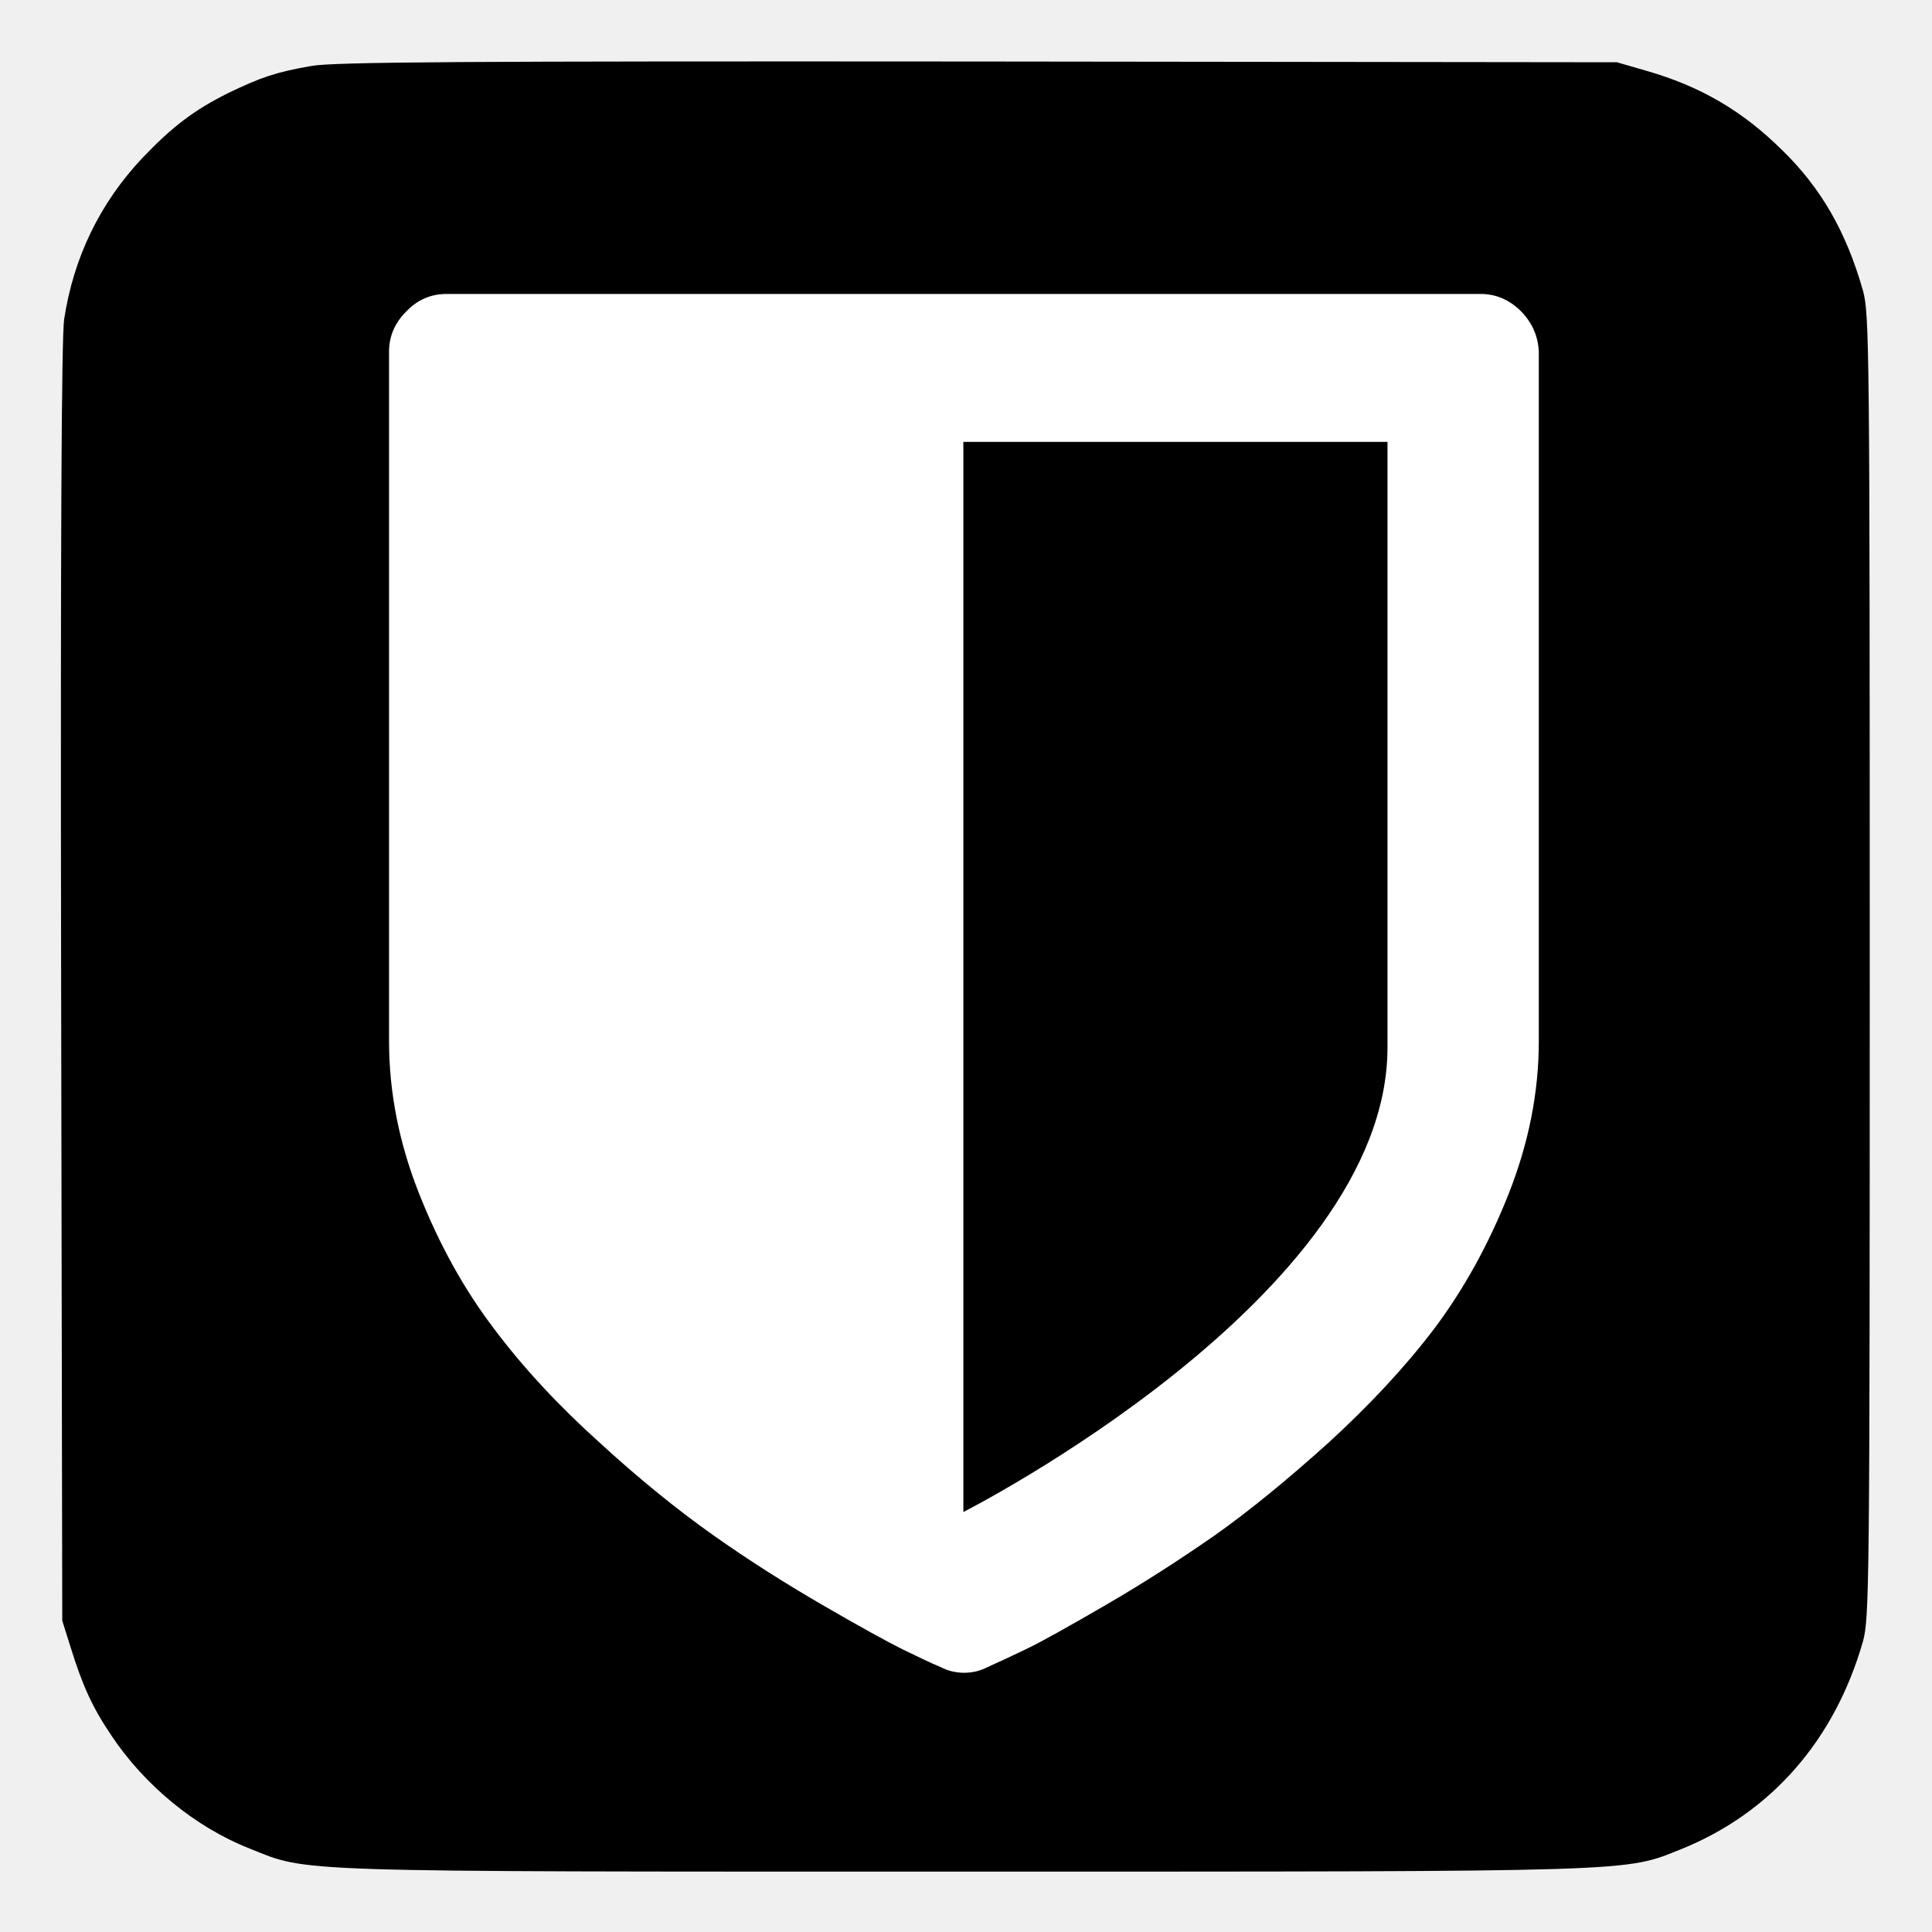
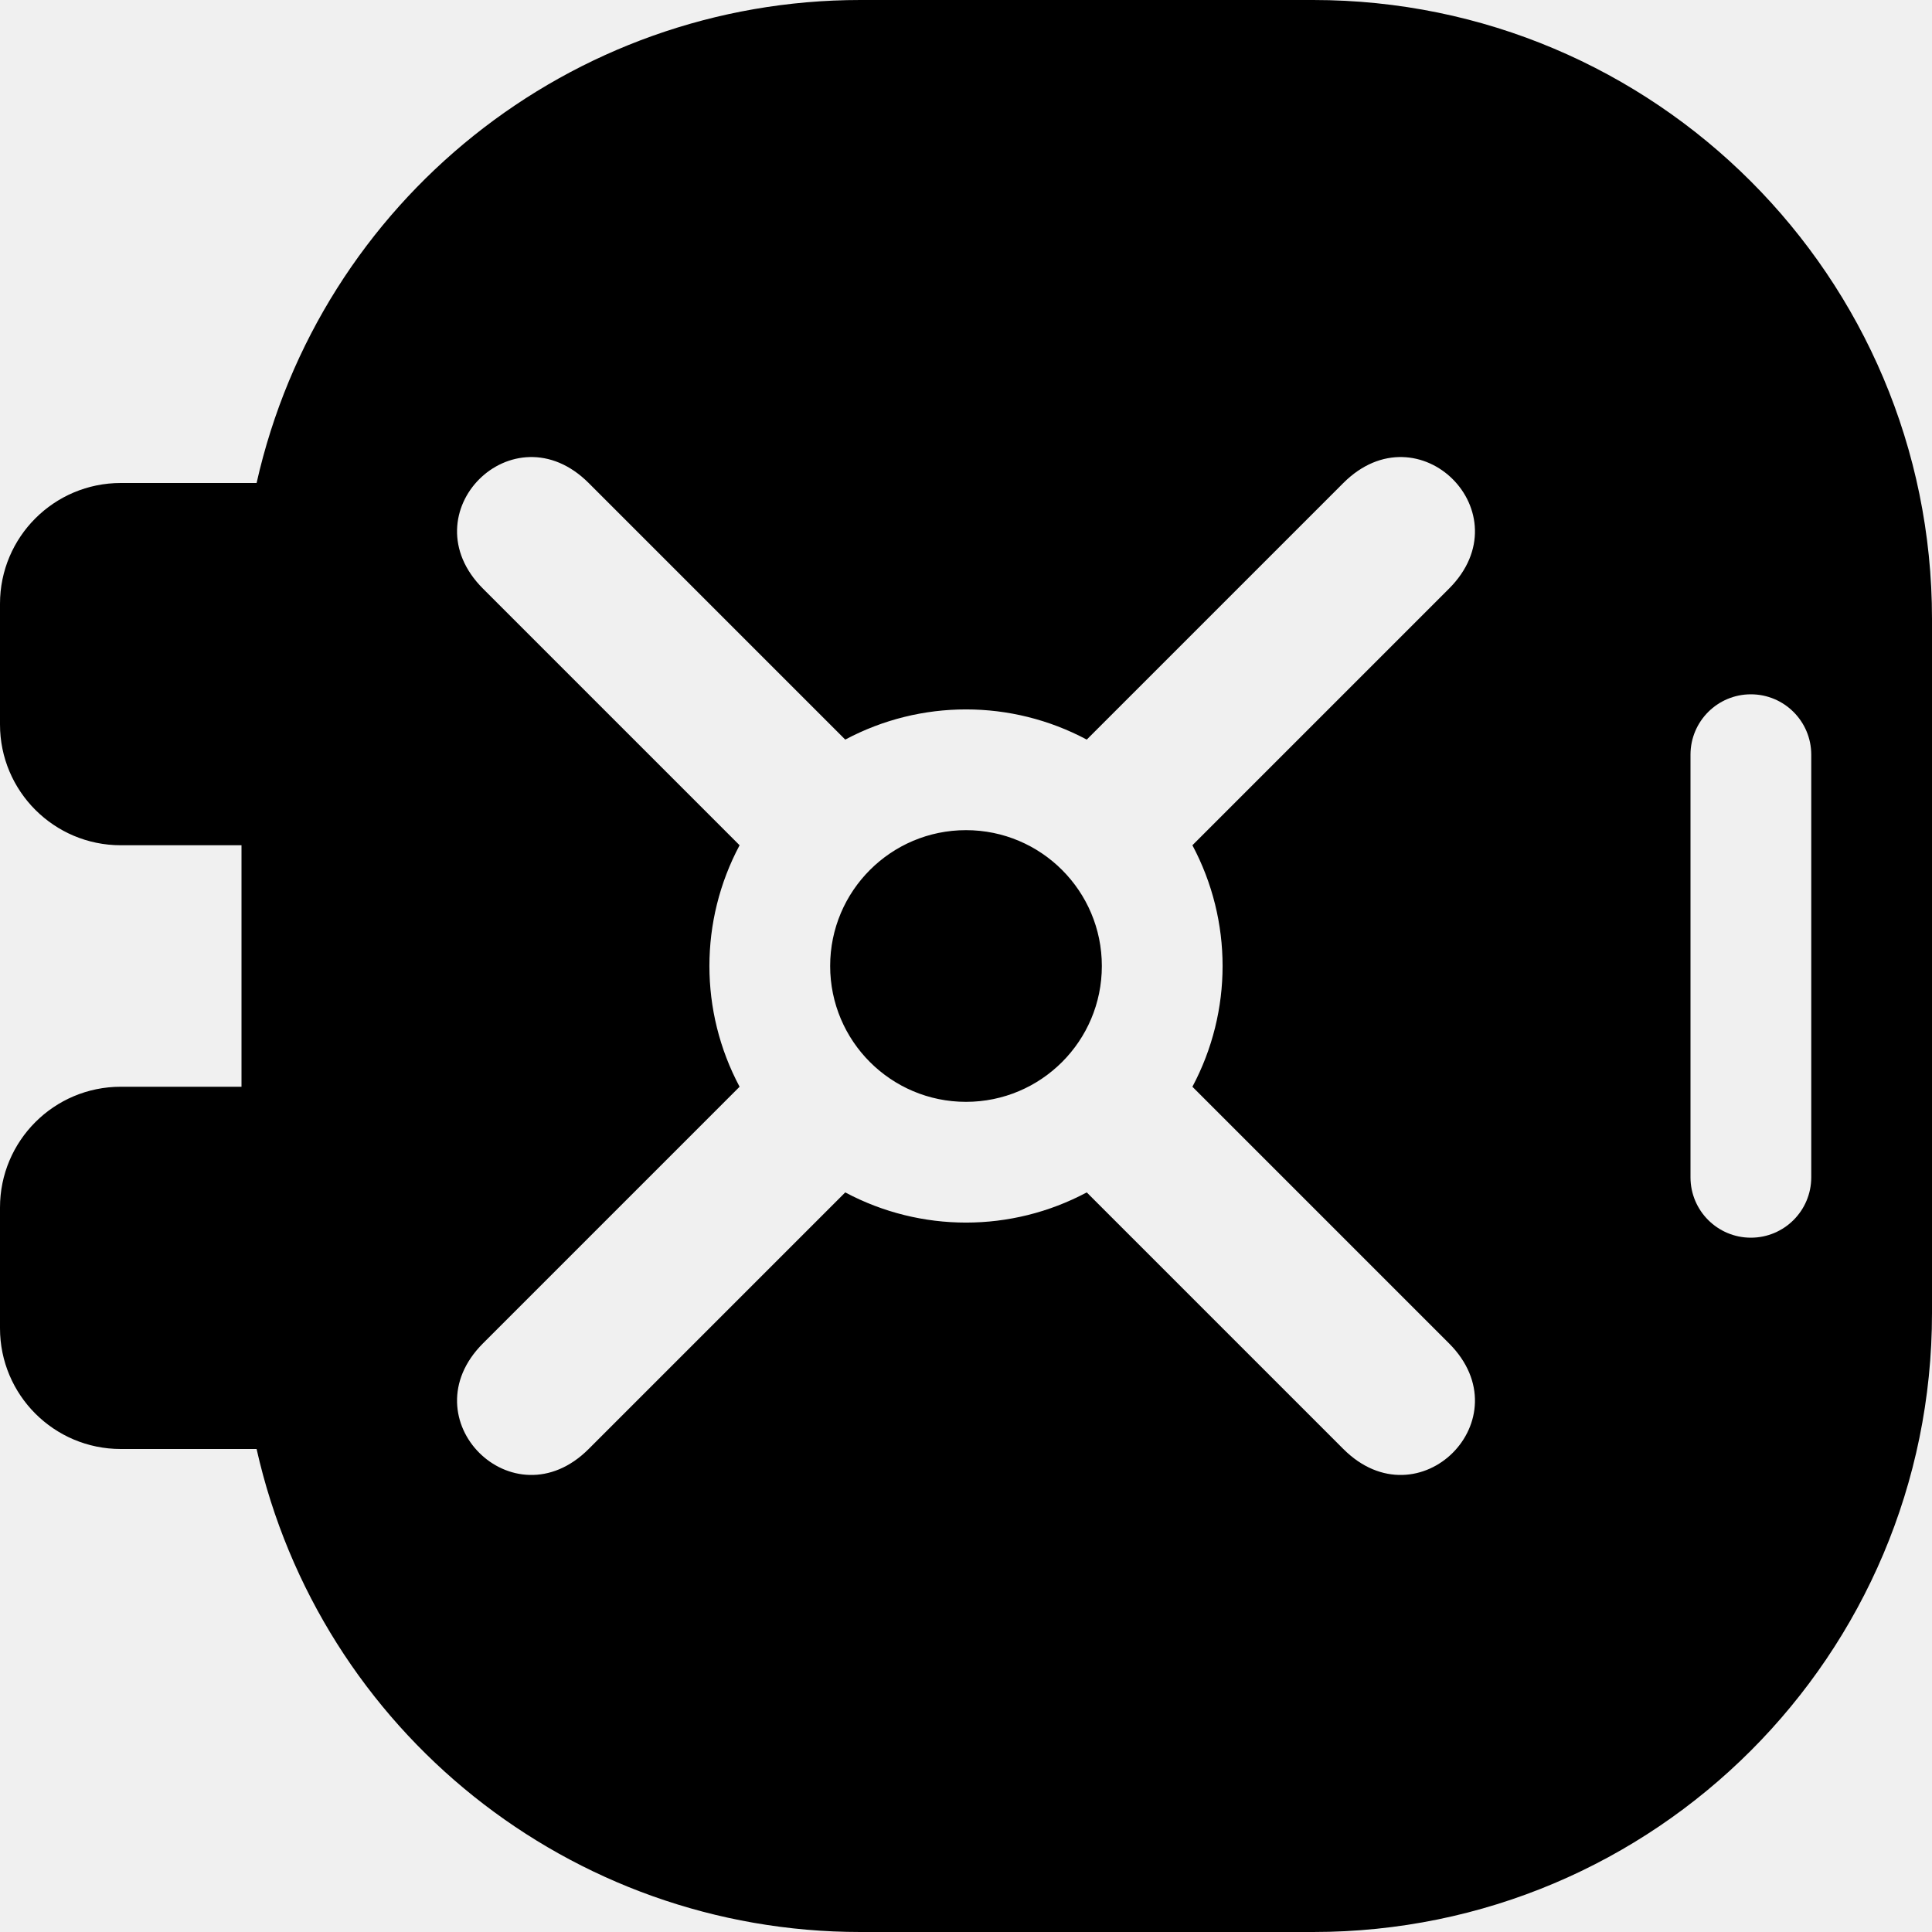
- <svg xmlns="http://www.w3.org/2000/svg" version="1.1" x="0px" y="0px" viewBox="0 0 512 512" style="enable-background:new 0 0 512 512;" xml:space="preserve">
-   <style type="text/css">
- 	.st0{display:none;}
- 	.st1{display:inline;}
- 	.st2{fill:#FFFFFF;}
- </style>
-   <g id="Layer_1" class="st0">
-     <g transform="translate(0,512) scale(0.1,-0.1)" class="st1">
-       <path d="M2560,2540V1190l38,19c231,118,489,307,683,500c181,180,265,309,321,488c21,66,21,87,25,881l4,812h-535h-536V2540z" />
-     </g>
-   </g>
-   <g id="Layer_2">
-     <path d="M82.4,17.5c-9.2,1.6-13.3,3-21.8,7.1c-9.1,4.5-15,9-22.9,17.3C26.5,53.8,19.5,68.2,17,84.6c-0.7,4.7-1,59.8-0.8,175.9   l0.3,169l2.2,7c3.2,10.3,5.8,16,10.8,23.4c8.8,13.2,22.2,24.3,36.7,30c15.7,6.3,8.7,6.1,189.2,6.1c179.7,0,175,0.1,190-5.9   c23.9-9.6,40.8-28.9,48.3-55.1c1.7-6.2,1.8-14.5,1.8-179s-0.1-172.8-1.8-179c-4.4-15.5-11.1-27.2-21.4-37.2   c-10.6-10.5-21.8-17-36.2-21.1l-7.6-2.2L259,16.3C123.3,16.2,88.1,16.4,82.4,17.5z M82.4,17.5c-9.2,1.6-13.3,3-21.8,7.1   c-9.1,4.5-15,9-22.9,17.3C26.5,53.8,19.5,68.2,17,84.6c-0.7,4.7-1,59.8-0.8,175.9l0.3,169l2.2,7c3.2,10.3,5.8,16,10.8,23.4   c8.8,13.2,22.2,24.3,36.7,30c15.7,6.3,8.7,6.1,189.2,6.1c179.7,0,175,0.1,190-5.9c23.9-9.6,40.8-28.9,48.3-55.1   c1.7-6.2,1.8-14.5,1.8-179s-0.1-172.8-1.8-179c-4.4-15.5-11.1-27.2-21.4-37.2c-10.6-10.5-21.8-17-36.2-21.1l-7.6-2.2L259,16.3   C123.3,16.2,88.1,16.4,82.4,17.5z M402,79.2c1.8,1.3,4.1,3.9,5.1,5.8c1.8,3.3,1.9,7.9,1.9,100c-0.1,86.6-0.4,102.6-2.5,113.1   c-2.6,13.6-15,39.7-25.1,53.4c-8.1,10.9-30.2,33-43.9,44.1c-10.5,8.5-29.6,21.6-39,27c-1.1,0.6-6,3.4-10.8,6.2   c-14.6,8.6-27.2,14.2-31.6,14.2c-10.2,0-53-24.7-81.1-46.9c-14.3-11.2-38.5-35.9-46.2-47.1c-10.2-14.8-17.5-30-22.6-47.5l-2.6-9   l-0.4-101c-0.2-71.9,0-102.1,0.8-104.8c0.7-2.5,2.4-4.7,5.2-6.7l4.1-3H256h142.7L402,79.2z" />
-     <path id="Identity" class="st2" d="M403.1,82.5c-3-3-6.6-4.6-10.7-4.6H118.4c-4.2,0-7.7,1.5-10.7,4.6c-3,3-4.6,6.5-4.6,10.7v182.7   c0,13.6,2.7,27.2,8,40.5c5.3,13.4,11.9,25.3,19.8,35.7c7.8,10.4,17.2,20.5,28.1,30.3c10.8,9.9,20.9,18,30.1,24.5   s18.8,12.6,28.8,18.4c10,5.8,17.1,9.7,21.3,11.8c4.2,2,7.6,3.7,10.1,4.7c1.9,1,4,1.5,6.2,1.5s4.3-0.5,6.2-1.5   c2.5-1.1,5.9-2.7,10.1-4.7c4.2-2,11.3-6,21.3-11.8c10-5.8,19.6-12,28.8-18.4c9.2-6.5,19.2-14.7,30.1-24.5   c10.8-9.9,20.2-19.9,28.1-30.3c7.8-10.4,14.4-22.3,19.7-35.7c5.3-13.4,8-26.9,8-40.5V93.2C407.6,89.1,406.1,85.6,403.1,82.5z    M367.7,277.6c0,66.1-112.4,123.1-112.4,123.1V117.1h112.4C367.7,117.1,367.7,211.5,367.7,277.6z" />
-   </g>
+ <svg xmlns="http://www.w3.org/2000/svg" viewBox="0 0 128 128" stroke="none">
+   <path fill-rule="evenodd" d="   M17,32   A41,41,0,0,1,57,0   H87   A41,41,0,0,1,128,41   V87   A41,41,0,0,1,87,128   H57   A41,41,0,0,1,17,96   H8   A8,8,0,0,1,0,88   V80   A8,8,0,0,1,8,72   H16   V56   H8   A8,8,0,0,1,0,48   V40   A8,8,0,0,1,8,32   Z   M79,56   a17,17,0,0,1,0,16   l17,17   c5,5,-2,12,-7,7   l-17,-17   a17,17,0,0,1,-16,0   l-17,17   c-5,5,-12,-2,-7,-7   l17,-17   a17,17,0,0,1,0,-16   l-17,-17   c-5,-5,2,-12,7,-7   l17,17   a17,17,0,0,1,16,0   l17,-17   c5,-5,12,2,7,7   z   M64,55   a9,9,0,0,0,0,18   a9,9,0,0,0,0,-18   M112,50   a4,4,0,0,1,8,0   V78   a4,4,0,0,1,-8,0   z" />
</svg>
